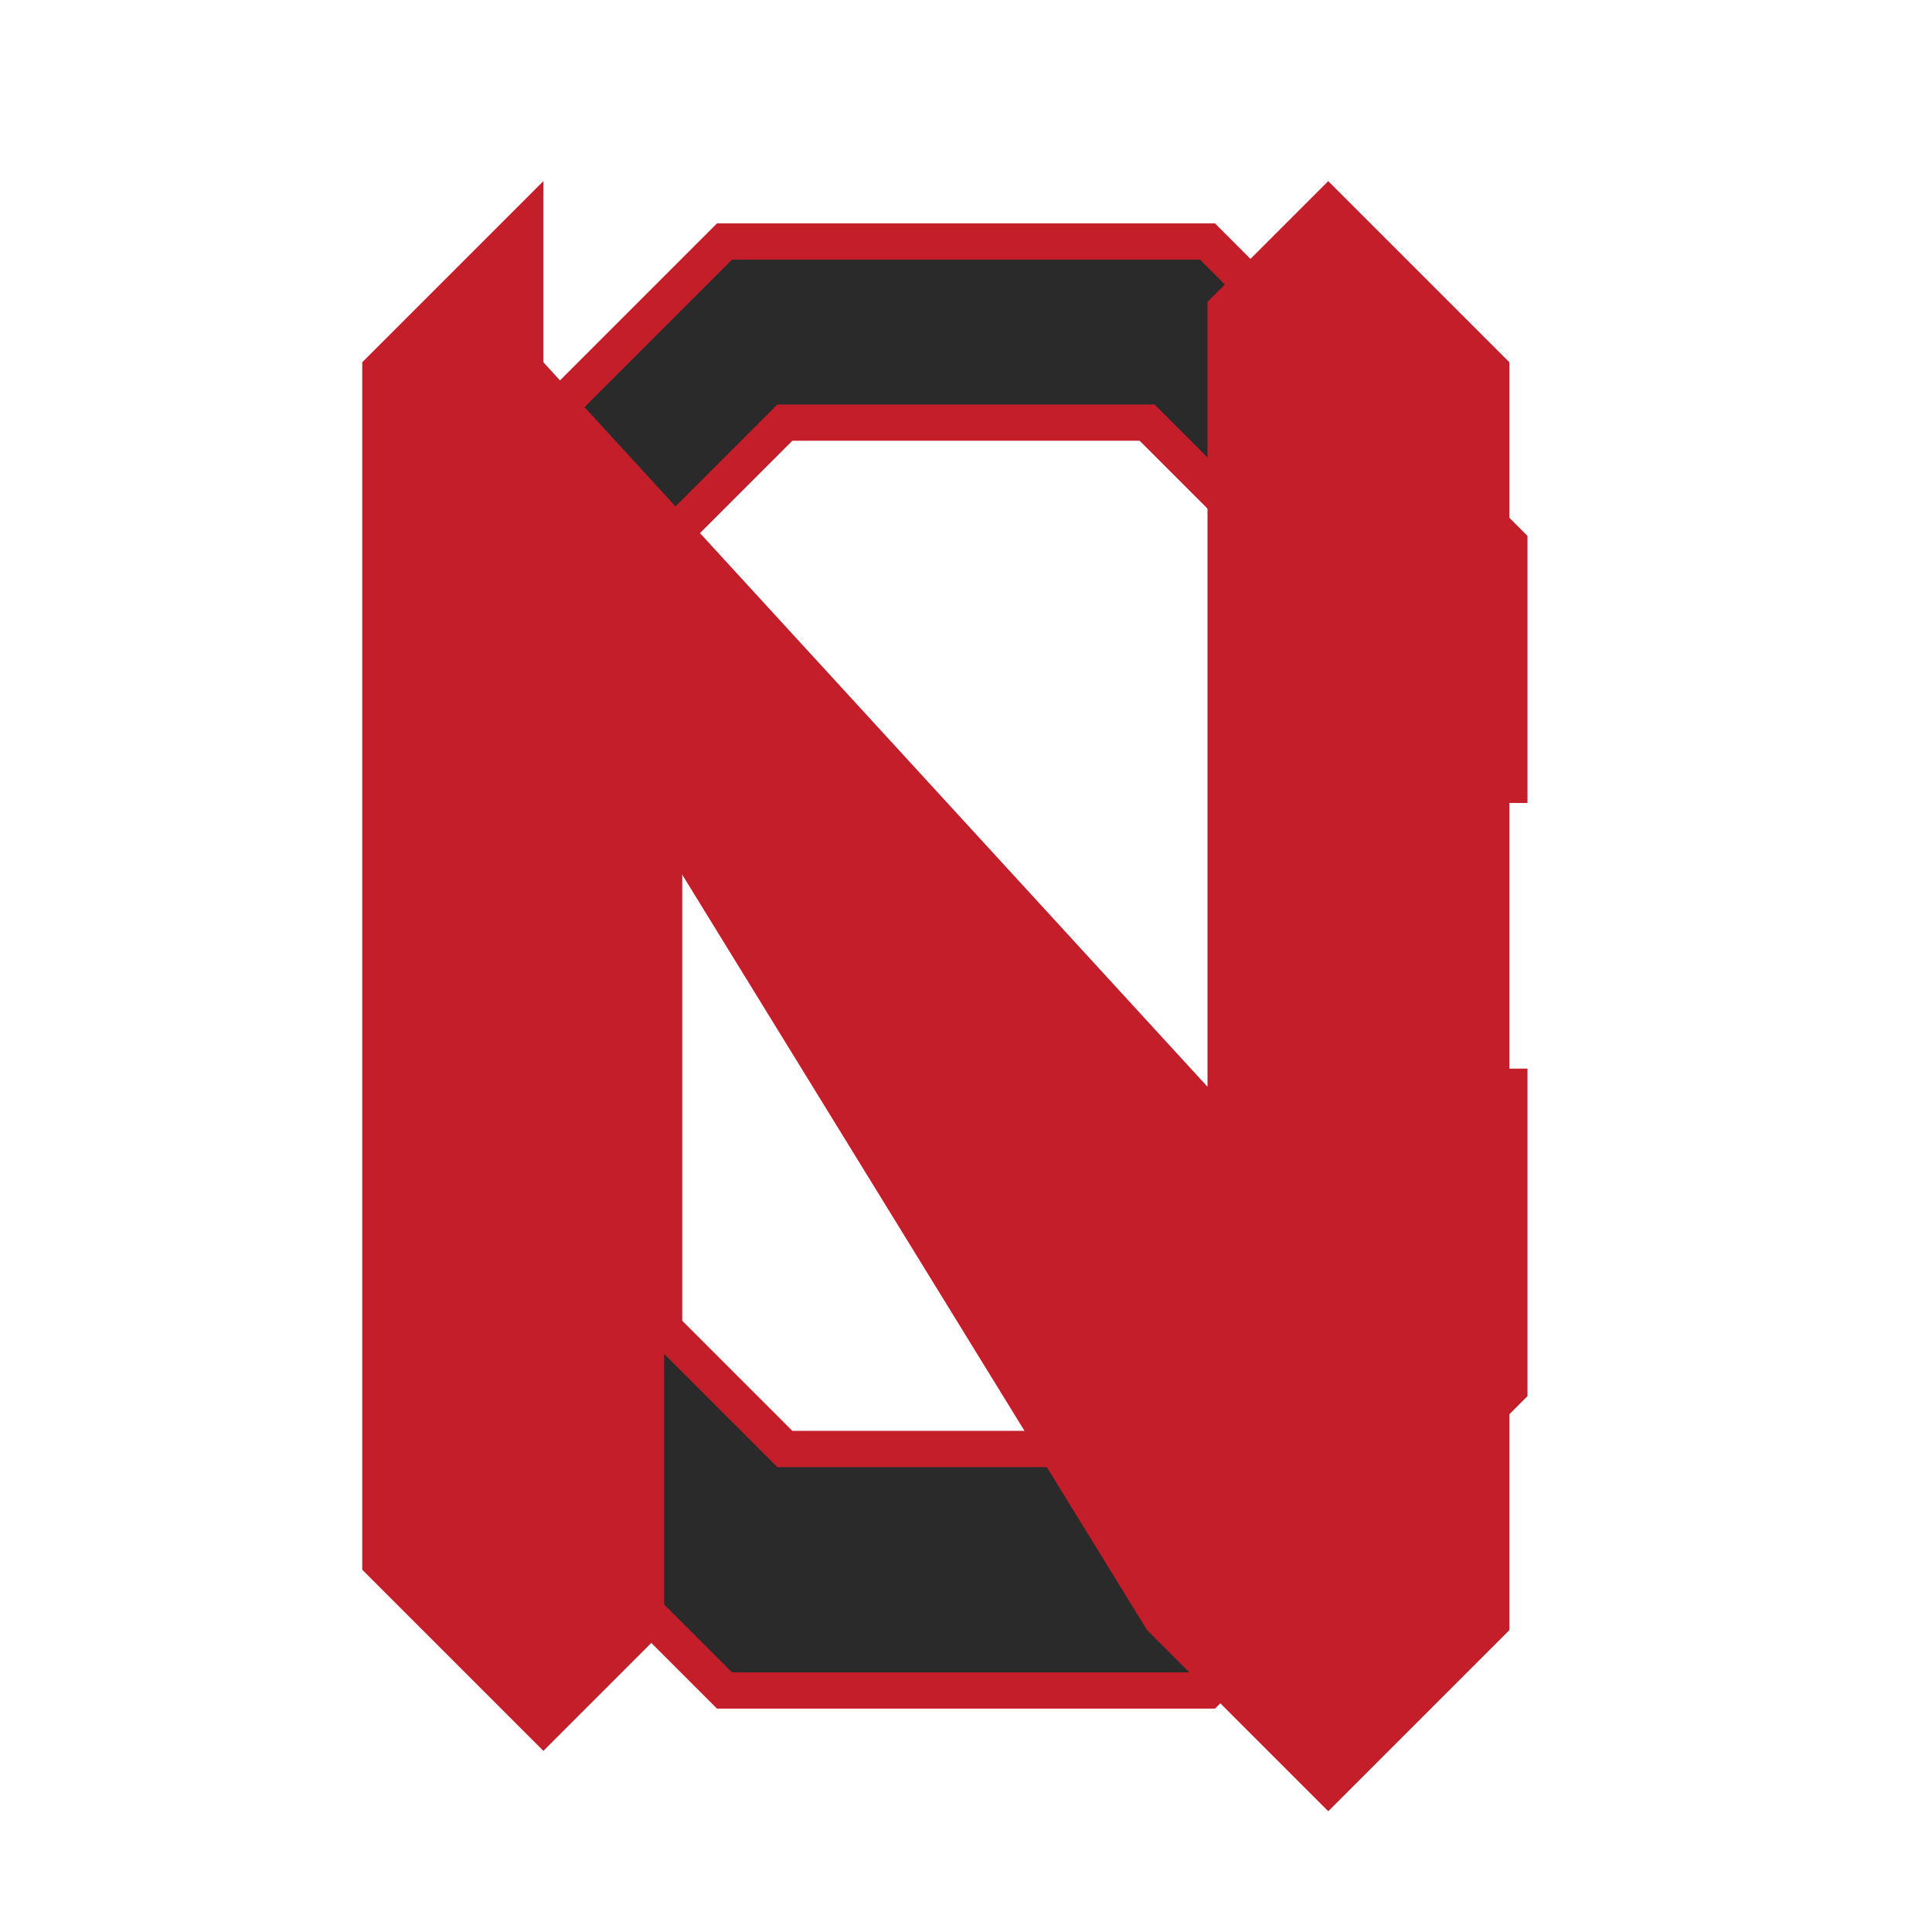
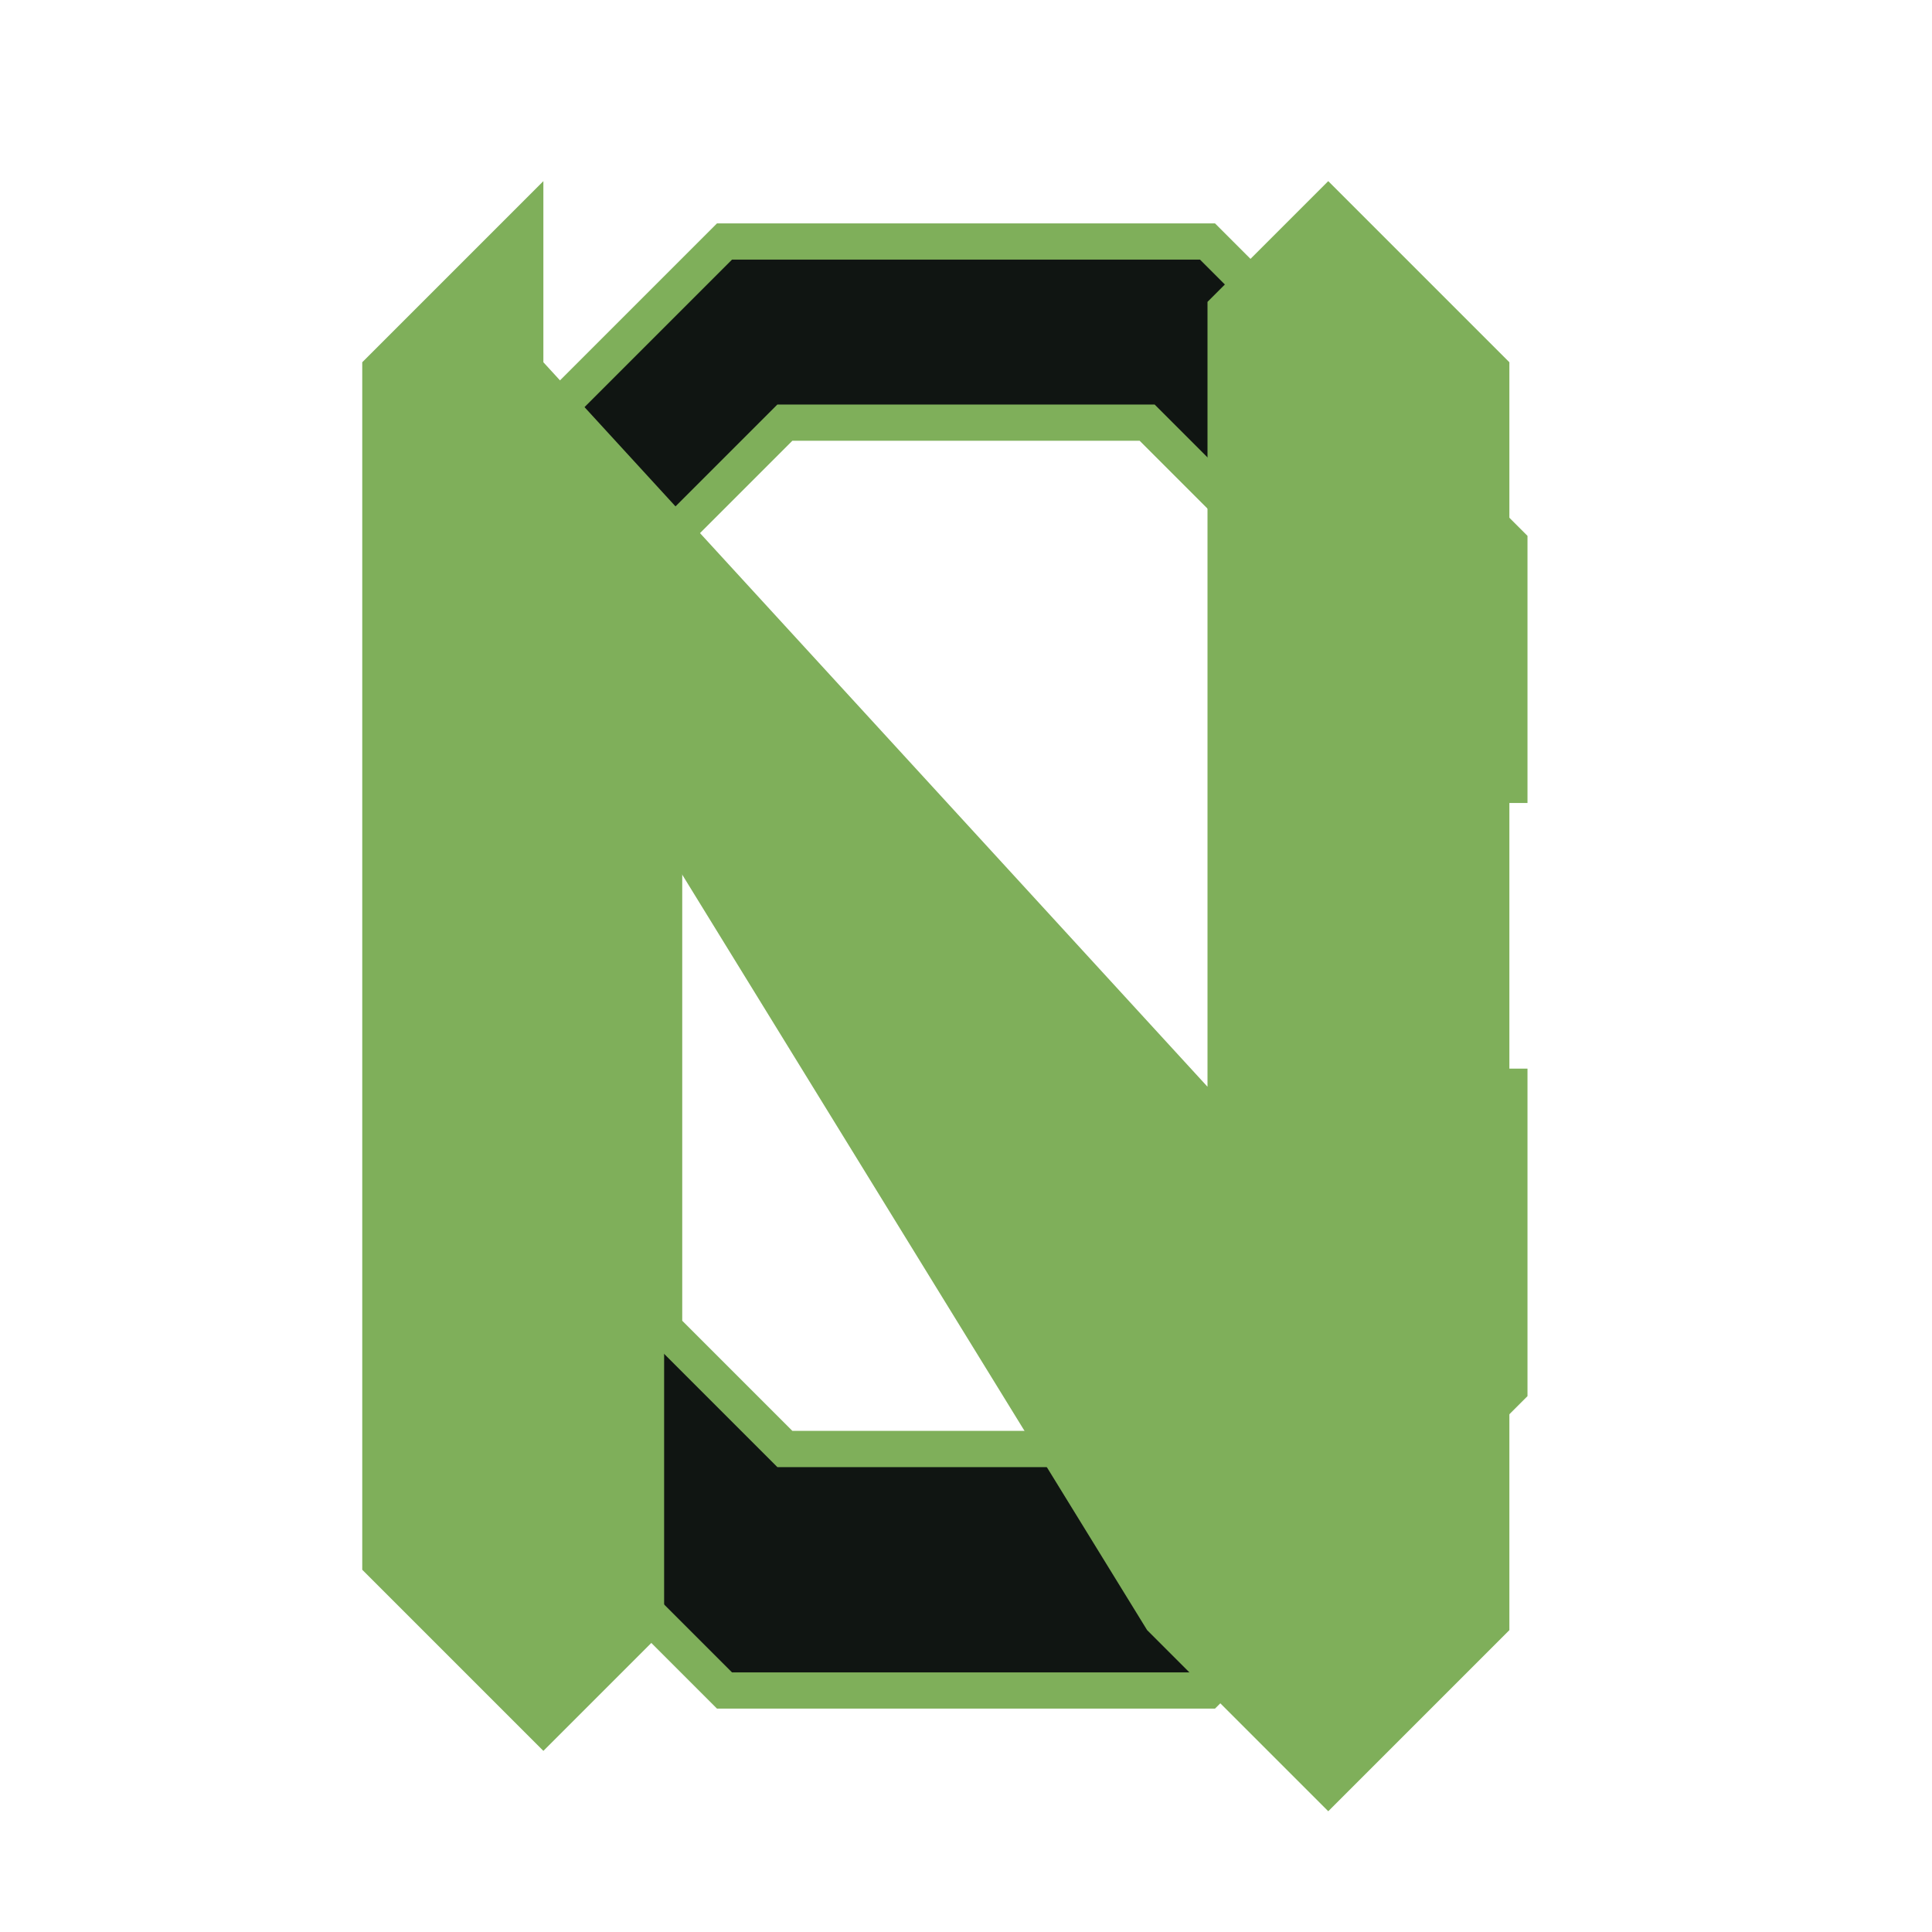
<svg xmlns="http://www.w3.org/2000/svg" viewBox="0 0 64 64" role="img" aria-label="Deadside Cheats">
  <rect width="64" height="64" fill="none" />
-   <path fill="#2A2A2A" stroke="#C41E2A" stroke-width="1.2" d="M50 18 40 8H24L14 18v28l10 10h16l10-10V36H42v8l-4 4H26l-4-4V18l4-4h12l4 4v8h8V18z" />
-   <path fill="#C41E2A" d="M18 6 12 12v40l6 6 4-4V28l16 26 6 6 6-6V12l-6-6-4 4v26L18 12 18 6z" />
+   <path fill="#101512" stroke="#7FAF5A" stroke-width="1.2" d="M50 18 40 8H24L14 18v28l10 10h16l10-10V36H42v8l-4 4H26l-4-4V18l4-4h12l4 4v8h8V18z" />
+   <path fill="#7FAF5A" d="M18 6 12 12v40l6 6 4-4V28l16 26 6 6 6-6V12l-6-6-4 4v26L18 12 18 6z" />
</svg>
